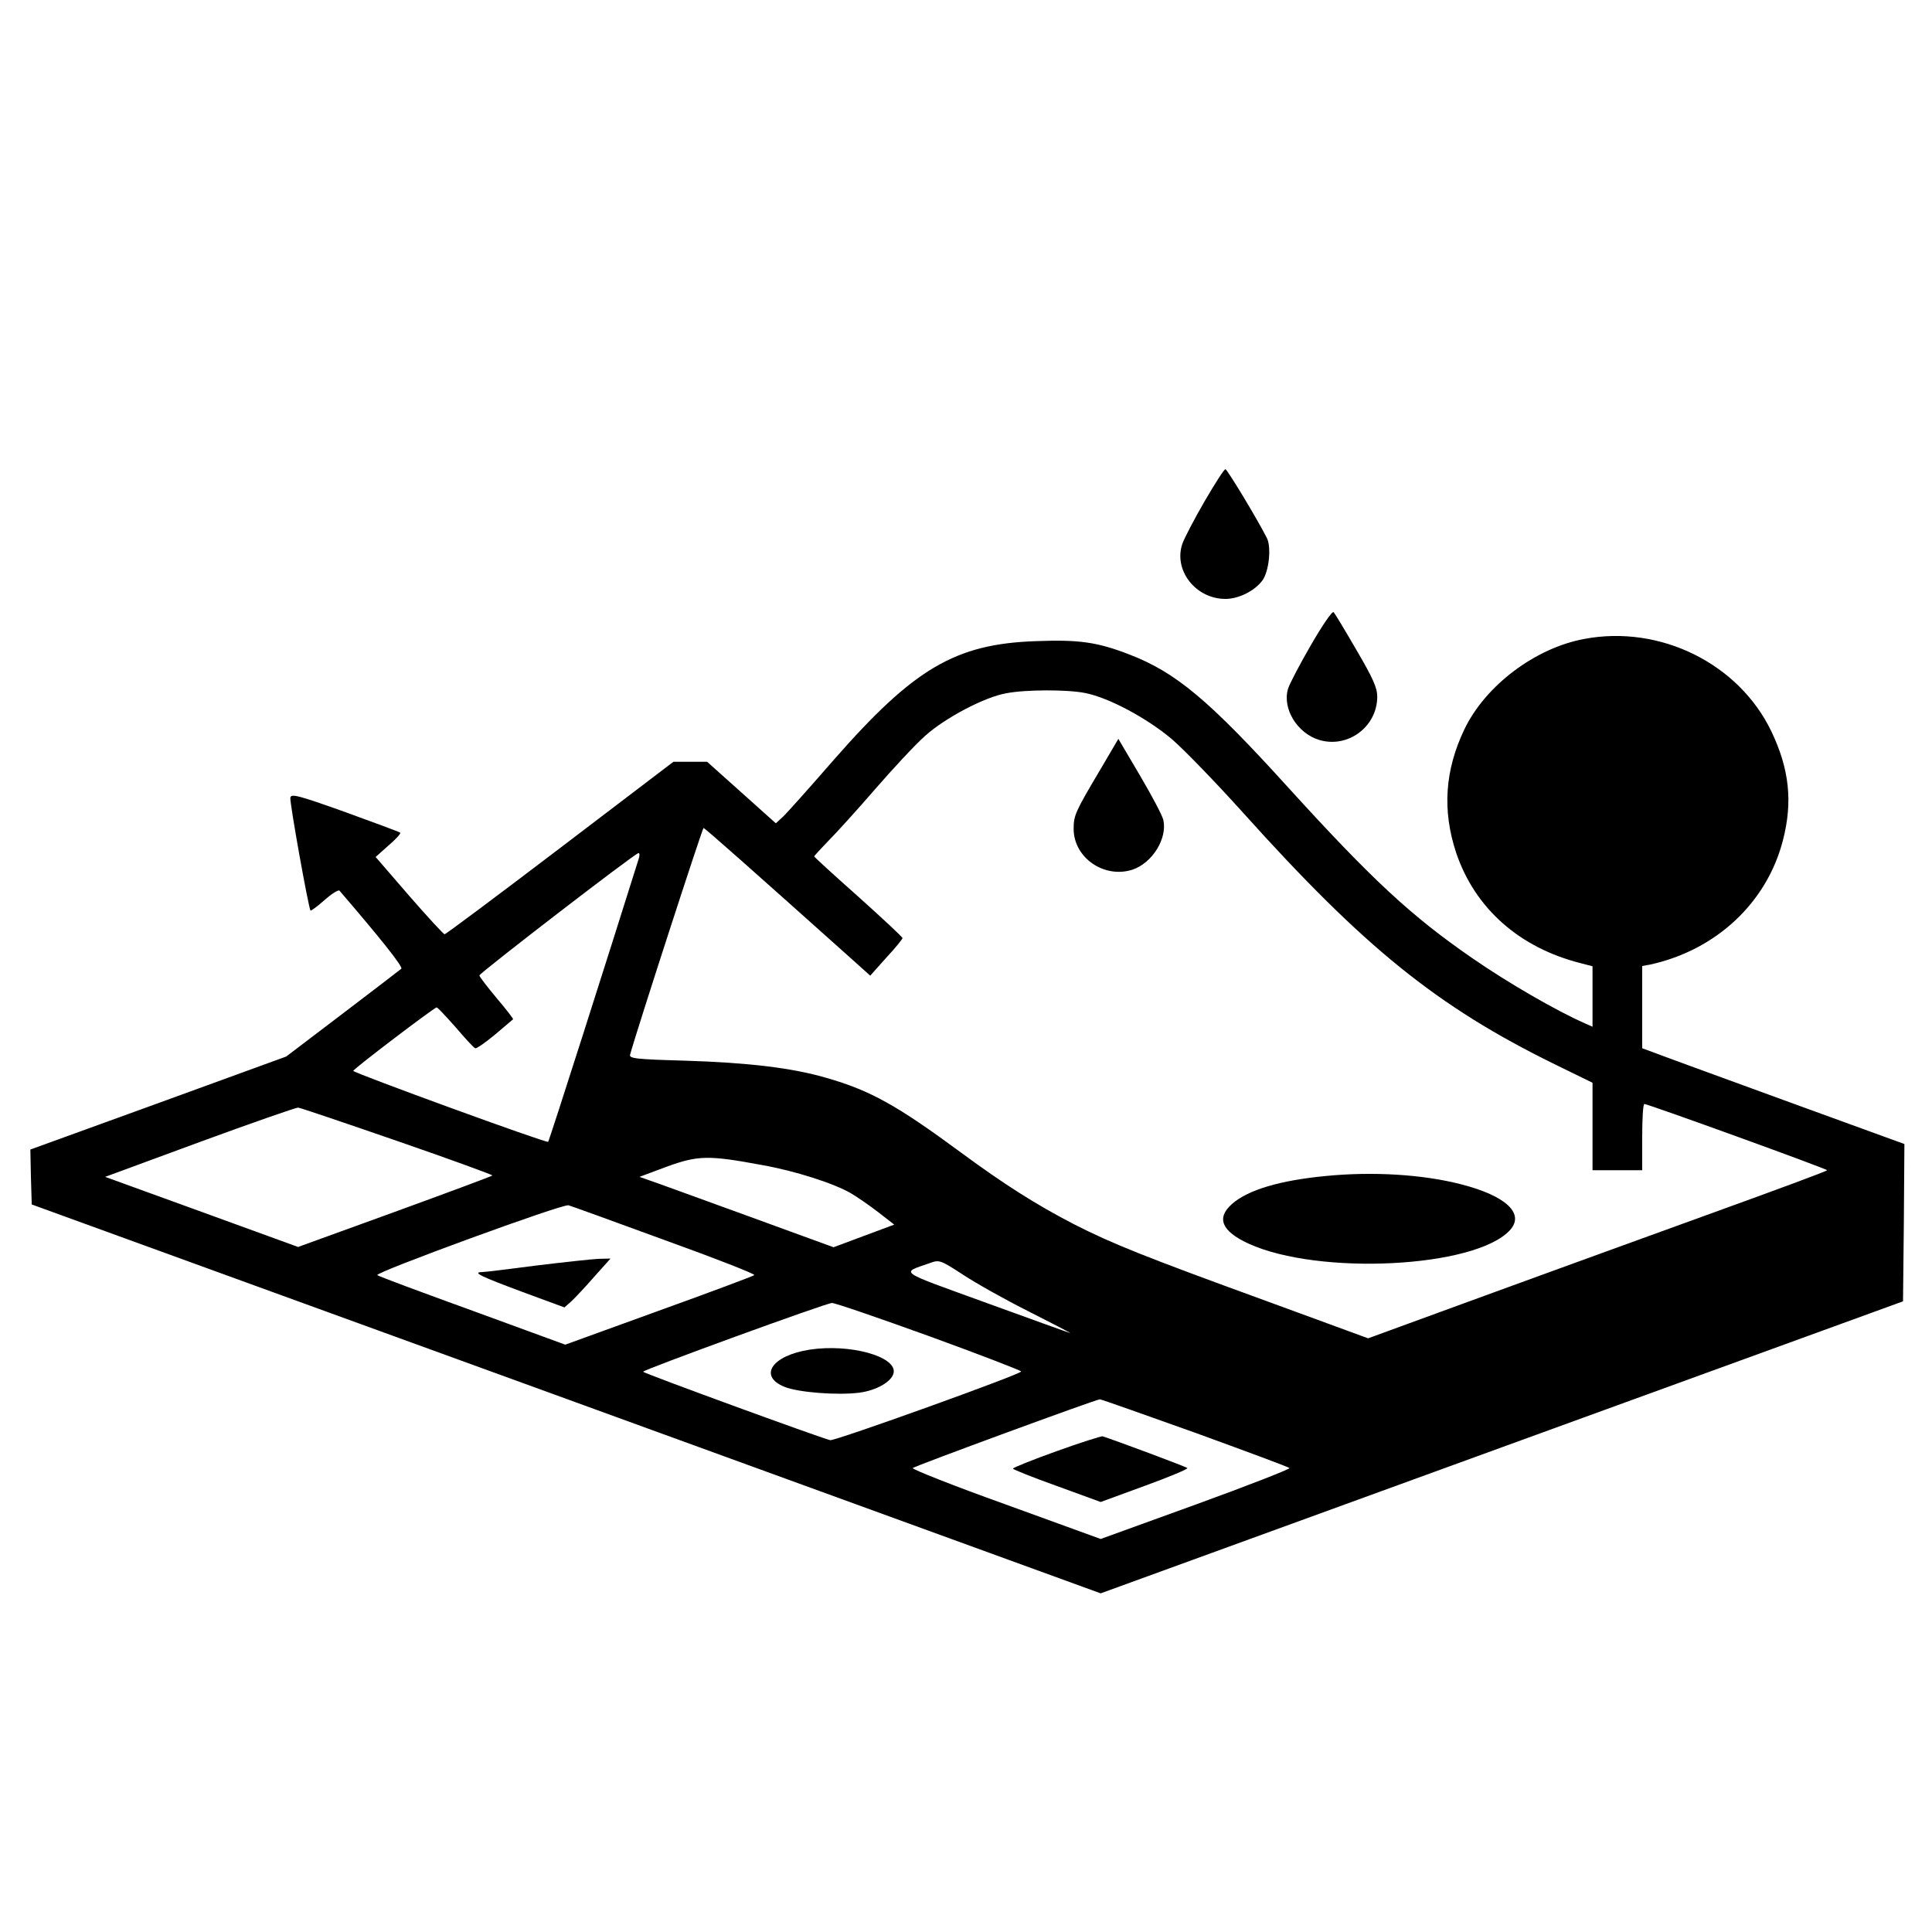
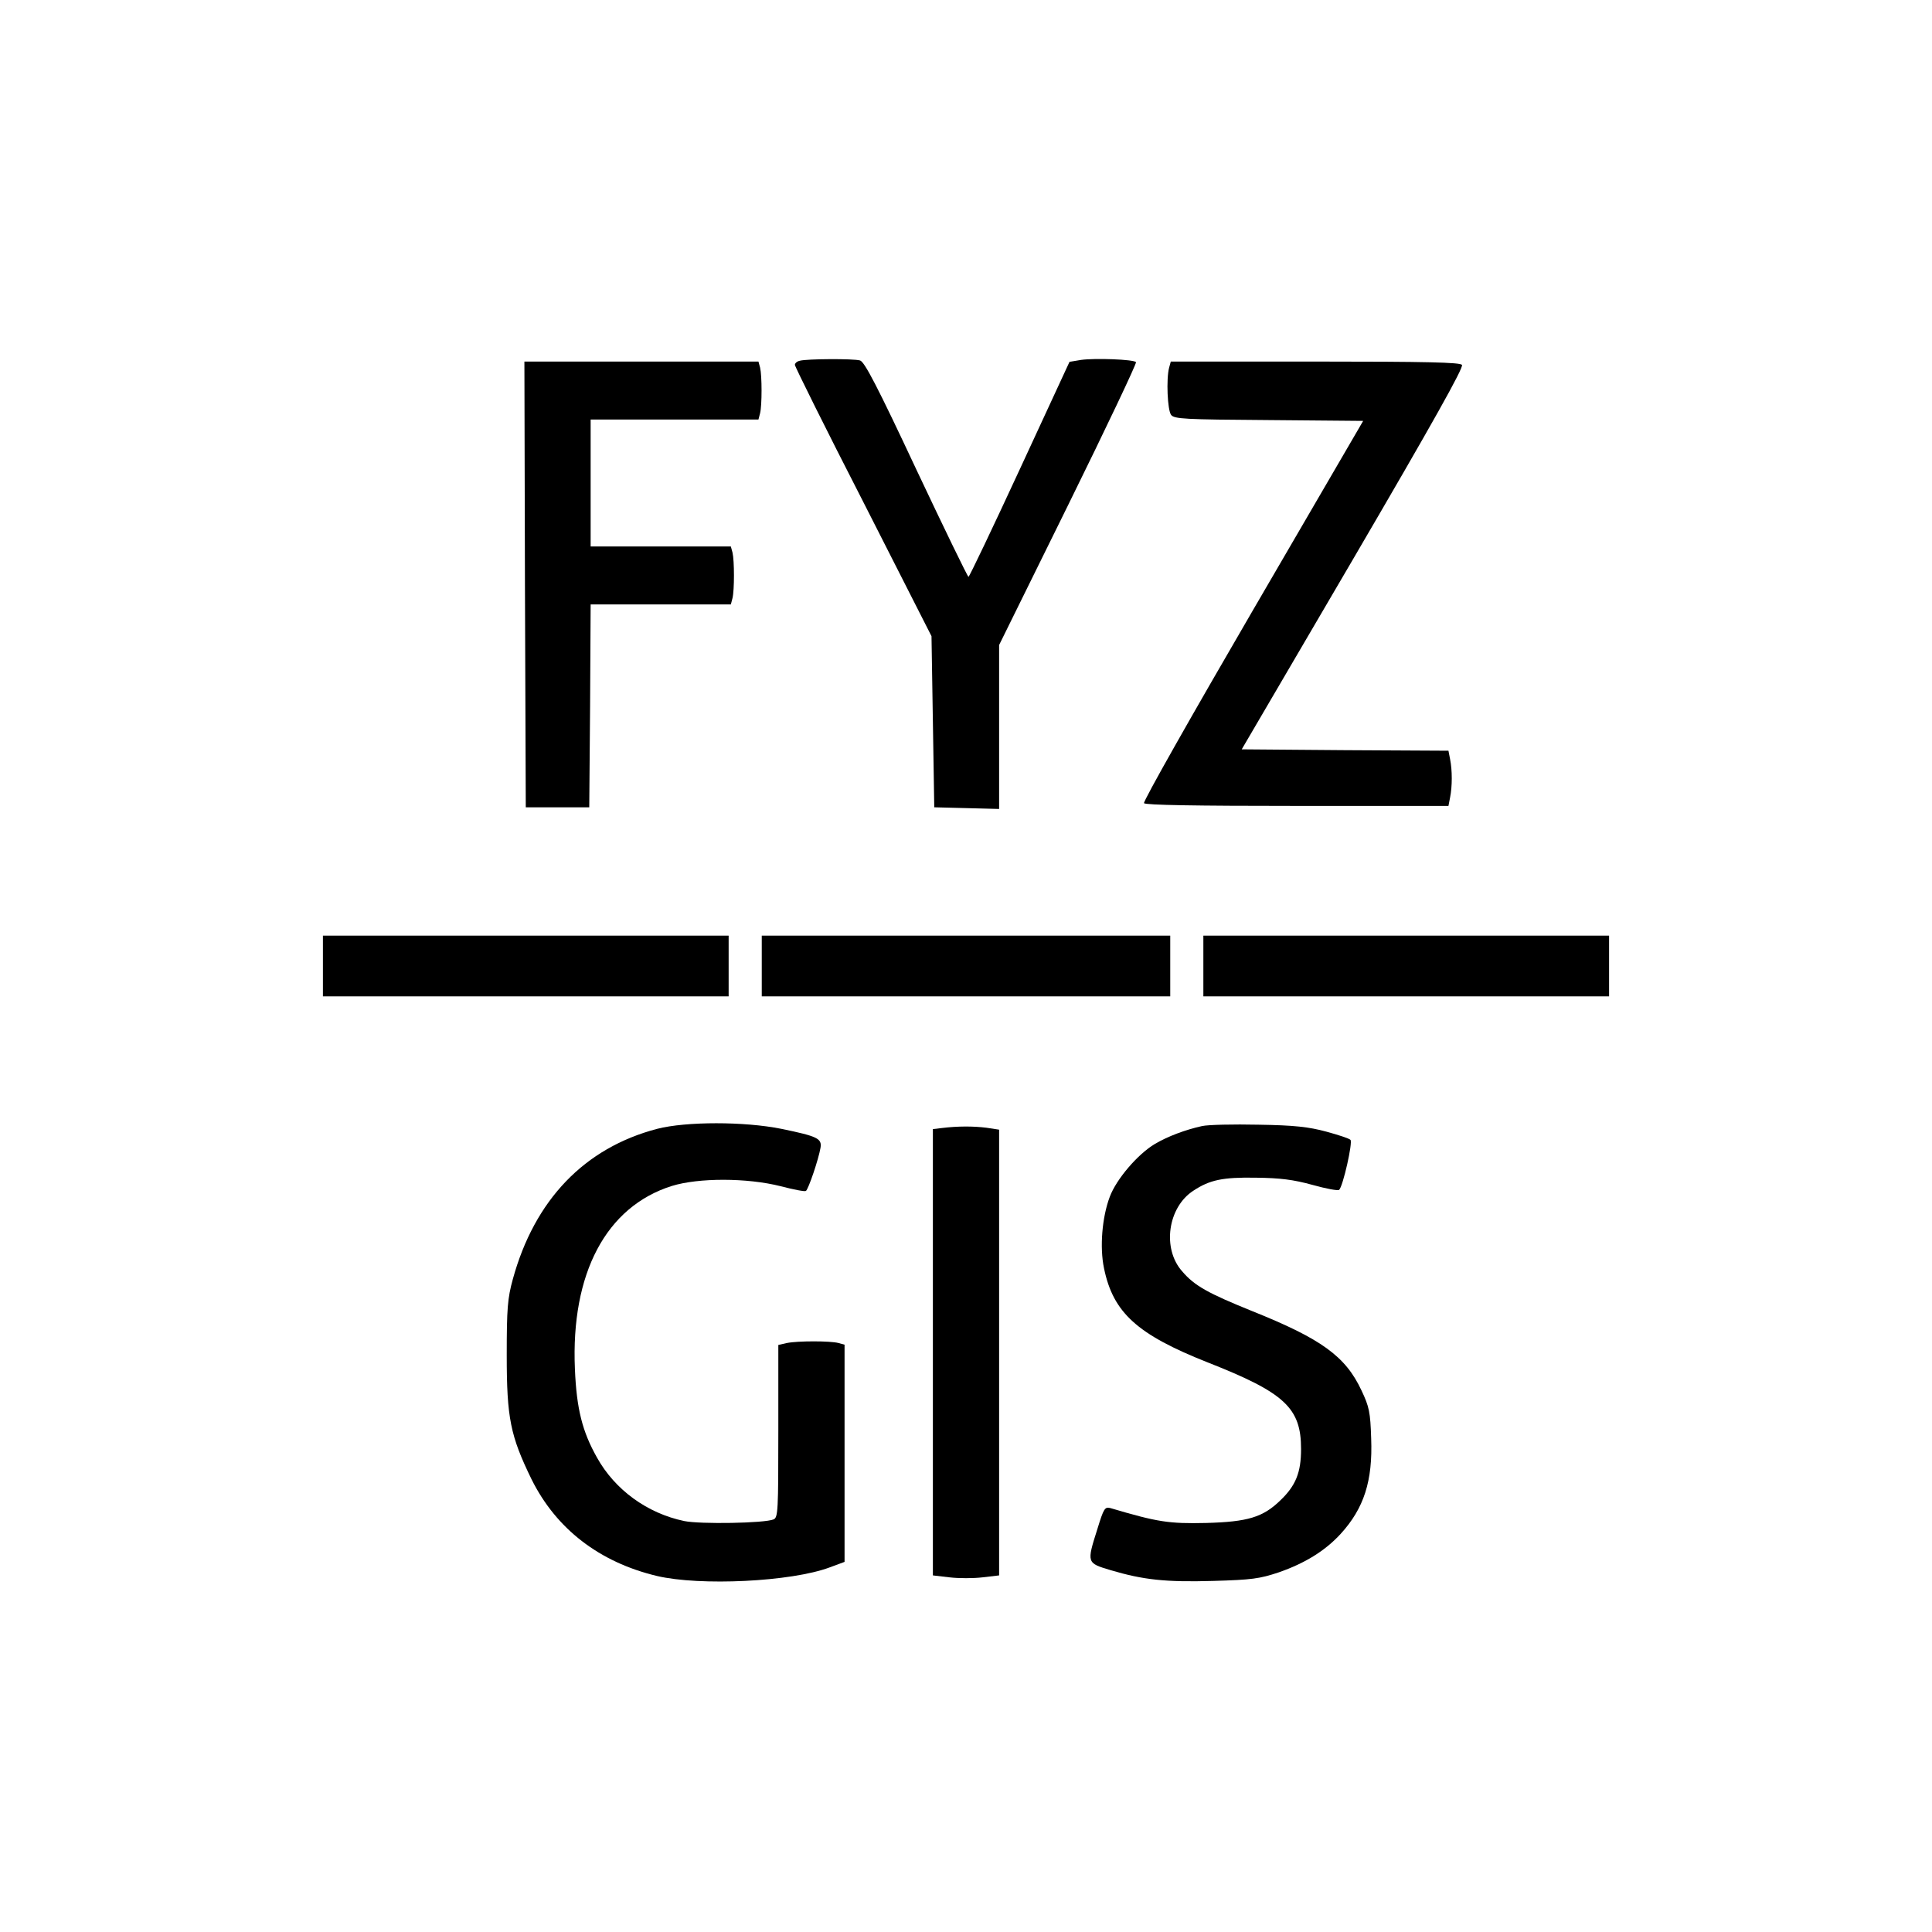
<svg xmlns="http://www.w3.org/2000/svg" version="1.0" width="700pt" height="700pt" viewBox="0 0 700 700" preserveAspectRatio="xMidYMid meet">
  <g transform="translate(0,700) scale(0.1,-0.1)" fill="#000000" stroke="none">
-     <path d="M4364 5183 c-37 -64 -73 -133 -80 -153 -33 -96 48 -200 156 -200 48 0 106 29 134 67 24 33 33 121 16 154 -36 71 -144 249 -150 249 -5 0 -38 -52 -76 -117z" />
-     <path d="M4751 4665 c-40 -69 -78 -141 -84 -160 -22 -72 33 -162 113 -186 104 -31 210 48 210 157 0 32 -15 66 -76 170 -41 71 -78 132 -82 136 -5 5 -41 -48 -81 -117z" />
-     <path d="M5740 4685 c-178 -33 -358 -169 -434 -327 -71 -148 -81 -294 -30 -448 68 -201 229 -344 452 -400 l42 -11 0 -109 0 -110 -27 12 c-103 45 -281 148 -408 236 -222 153 -364 285 -666 617 -290 320 -409 419 -578 484 -116 45 -183 54 -338 48 -292 -10 -442 -99 -732 -430 -87 -100 -170 -193 -184 -206 l-26 -24 -125 112 -124 111 -61 0 -61 0 -410 -312 c-226 -172 -415 -313 -419 -313 -4 0 -62 63 -129 140 l-121 140 47 42 c26 22 45 43 42 46 -3 3 -93 36 -200 75 -171 61 -195 67 -198 52 -3 -17 66 -401 73 -409 2 -2 25 15 51 38 26 23 50 38 54 34 147 -171 231 -276 224 -283 -5 -4 -101 -78 -213 -163 l-204 -155 -464 -169 -463 -168 2 -99 3 -100 1936 -704 1937 -705 1453 529 1454 529 3 285 2 285 -437 159 c-241 88 -455 166 -475 174 l-38 14 0 149 0 149 28 5 c239 52 424 224 482 451 36 139 23 258 -42 394 -118 246 -403 387 -678 335z m-1808 -196 c86 -17 224 -91 315 -168 45 -39 161 -159 259 -268 438 -487 701 -700 1127 -909 l137 -67 0 -159 0 -158 90 0 90 0 0 120 c0 66 3 120 8 120 13 0 662 -235 662 -240 0 -3 -184 -71 -408 -152 -224 -81 -598 -217 -831 -302 l-424 -155 -371 136 c-439 160 -555 206 -696 278 -137 71 -252 144 -408 259 -232 171 -328 225 -489 271 -123 36 -284 55 -511 62 -180 5 -203 8 -199 22 25 91 262 821 266 821 5 0 176 -152 526 -465 l78 -70 58 65 c33 35 59 68 59 71 0 4 -72 71 -160 150 -88 78 -160 144 -160 146 0 2 23 27 51 56 29 29 105 113 170 188 65 75 146 162 181 193 71 64 214 140 293 154 70 14 224 14 287 1z m-1618 -601 c-107 -341 -324 -1022 -328 -1025 -5 -6 -706 250 -706 257 0 7 294 230 302 230 4 0 34 -33 69 -72 34 -40 66 -75 71 -76 4 -2 36 20 71 49 34 29 64 54 66 56 2 1 -25 36 -59 76 -34 41 -63 78 -63 83 0 8 563 442 576 443 5 1 5 -9 1 -21z m-872 -1023 c191 -66 344 -122 342 -124 -3 -3 -162 -62 -354 -132 l-350 -127 -349 127 -350 127 342 126 c188 69 349 125 357 125 9 -1 171 -56 362 -122z m1318 -86 c120 -21 263 -67 324 -103 22 -13 67 -44 98 -68 l58 -45 -110 -41 -110 -41 -318 116 c-174 63 -332 121 -351 127 l-34 12 99 37 c113 41 151 42 344 6z m-352 -272 c183 -66 329 -123 325 -127 -5 -4 -160 -62 -346 -129 l-339 -123 -336 123 c-185 67 -341 125 -345 129 -11 9 674 260 693 253 8 -2 165 -59 348 -126z m1320 -259 c85 -43 152 -78 150 -78 -2 0 -138 49 -303 109 -330 120 -312 107 -205 145 33 12 37 11 120 -43 47 -31 154 -91 238 -133z m-362 -89 c184 -67 334 -125 334 -128 0 -10 -676 -253 -692 -249 -35 8 -678 243 -678 248 0 7 661 248 684 249 10 1 169 -54 352 -120z m964 -350 c184 -67 338 -124 342 -128 4 -3 -149 -63 -339 -132 l-345 -125 -344 125 c-190 68 -341 128 -337 132 9 8 662 248 678 249 5 0 160 -55 345 -121z" />
-     <path d="M3988 4214 c-92 -155 -98 -168 -98 -217 0 -105 111 -181 213 -148 72 24 127 113 112 180 -3 15 -41 87 -84 160 l-79 134 -64 -109z" />
-     <path d="M4802 2739 c-165 -16 -280 -50 -338 -101 -58 -51 -38 -99 60 -144 254 -116 819 -88 946 48 56 60 -12 125 -176 167 -139 36 -320 47 -492 30z" />
-     <path d="M1945 2415 c-99 -13 -189 -24 -199 -24 -35 -1 -6 -15 147 -72 l152 -56 24 21 c12 11 50 51 83 89 l60 67 -43 -1 c-24 -1 -125 -12 -224 -24z" />
-     <path d="M2934 2110 c-137 -21 -188 -96 -91 -135 49 -20 191 -31 270 -21 63 8 120 41 125 73 9 59 -160 105 -304 83z" />
-     <path d="M3828 1742 c-87 -31 -158 -60 -158 -63 0 -3 72 -32 159 -63 l159 -58 161 59 c88 32 157 61 153 64 -5 5 -263 101 -307 115 -5 1 -81 -23 -167 -54z" />
+     <path d="M2898 5693 c-10 -2 -18 -9 -18 -15 0 -6 111 -230 248 -497 l247 -486 5 -310 5 -310 118 -3 117 -3 0 297 0 297 251 509 c138 280 248 512 245 516 -10 10 -149 15 -199 8 l-42 -7 -180 -389 c-99 -214 -183 -390 -186 -390 -3 0 -88 175 -189 389 -141 301 -188 391 -204 395 -24 7 -193 6 -218 -1z" />
+     <path d="M1902 4883 l3 -808 115 0 115 0 3 368 2 367 254 0 254 0 6 23 c7 29 7 135 0 165 l-6 22 -254 0 -254 0 0 230 0 230 304 0 304 0 6 23 c7 29 7 135 0 165 l-6 22 -424 0 -424 0 2 -807z" />
+     <path d="M4236 5668 c-11 -41 -6 -154 7 -171 11 -15 47 -17 354 -19 l342 -3 -400 -687 c-220 -378 -398 -692 -394 -698 4 -7 189 -10 554 -10 l549 0 6 31 c8 40 8 98 0 138 l-6 31 -375 2 -374 3 404 690 c287 491 401 694 394 703 -7 9 -126 12 -532 12 l-523 0 -6 -22z" />
+     <path d="M1170 3500 l0 -110 735 0 735 0 0 110 0 110 -735 0 -735 0 0 -110z" />
+     <path d="M2760 3500 l0 -110 740 0 740 0 0 110 0 110 -740 0 -740 0 0 -110z" />
+     <path d="M4360 3500 l0 -110 735 0 735 0 0 110 0 110 -735 0 -735 0 0 -110z" />
+     <path d="M2381 2910 c-263 -69 -444 -257 -523 -545 -19 -69 -22 -106 -22 -275 0 -228 13 -292 90 -450 89 -179 245 -300 454 -350 157 -37 487 -21 626 31 l54 20 0 394 0 393 -22 6 c-30 8 -147 8 -187 0 l-31 -7 0 -312 c0 -288 -1 -313 -17 -320 -32 -14 -266 -18 -324 -6 -134 28 -251 113 -316 230 -53 94 -74 176 -80 321 -15 346 113 588 351 663 97 30 273 30 395 -1 46 -12 87 -20 91 -17 9 6 46 115 53 157 5 33 -11 41 -142 68 -134 27 -345 27 -450 0z" />
+     <path d="M4355 2920 c-59 -13 -124 -37 -171 -65 -62 -37 -139 -127 -163 -191 -28 -74 -37 -183 -21 -259 33 -161 120 -240 375 -341 280 -110 339 -165 339 -314 0 -85 -19 -133 -76 -187 -62 -60 -117 -77 -268 -81 -135 -3 -175 3 -347 54 -20 5 -24 -1 -47 -76 -39 -123 -39 -123 48 -149 118 -35 199 -44 371 -39 141 4 169 8 238 31 95 33 168 78 224 139 85 93 117 192 111 347 -3 94 -7 114 -35 173 -58 124 -145 187 -397 288 -158 64 -208 91 -253 144 -73 82 -52 232 41 292 59 39 106 49 226 47 88 -1 136 -7 205 -26 50 -14 93 -22 97 -18 14 13 50 173 41 181 -4 5 -44 18 -88 30 -63 17 -115 23 -245 25 -91 2 -183 0 -205 -5z" />
+     <path d="M3413 2913 l-33 -4 0 -809 0 -808 60 -7 c33 -4 87 -4 120 0 l60 7 0 808 0 807 -46 7 c-48 6 -104 6 -161 -1z" />
  </g>
</svg>
